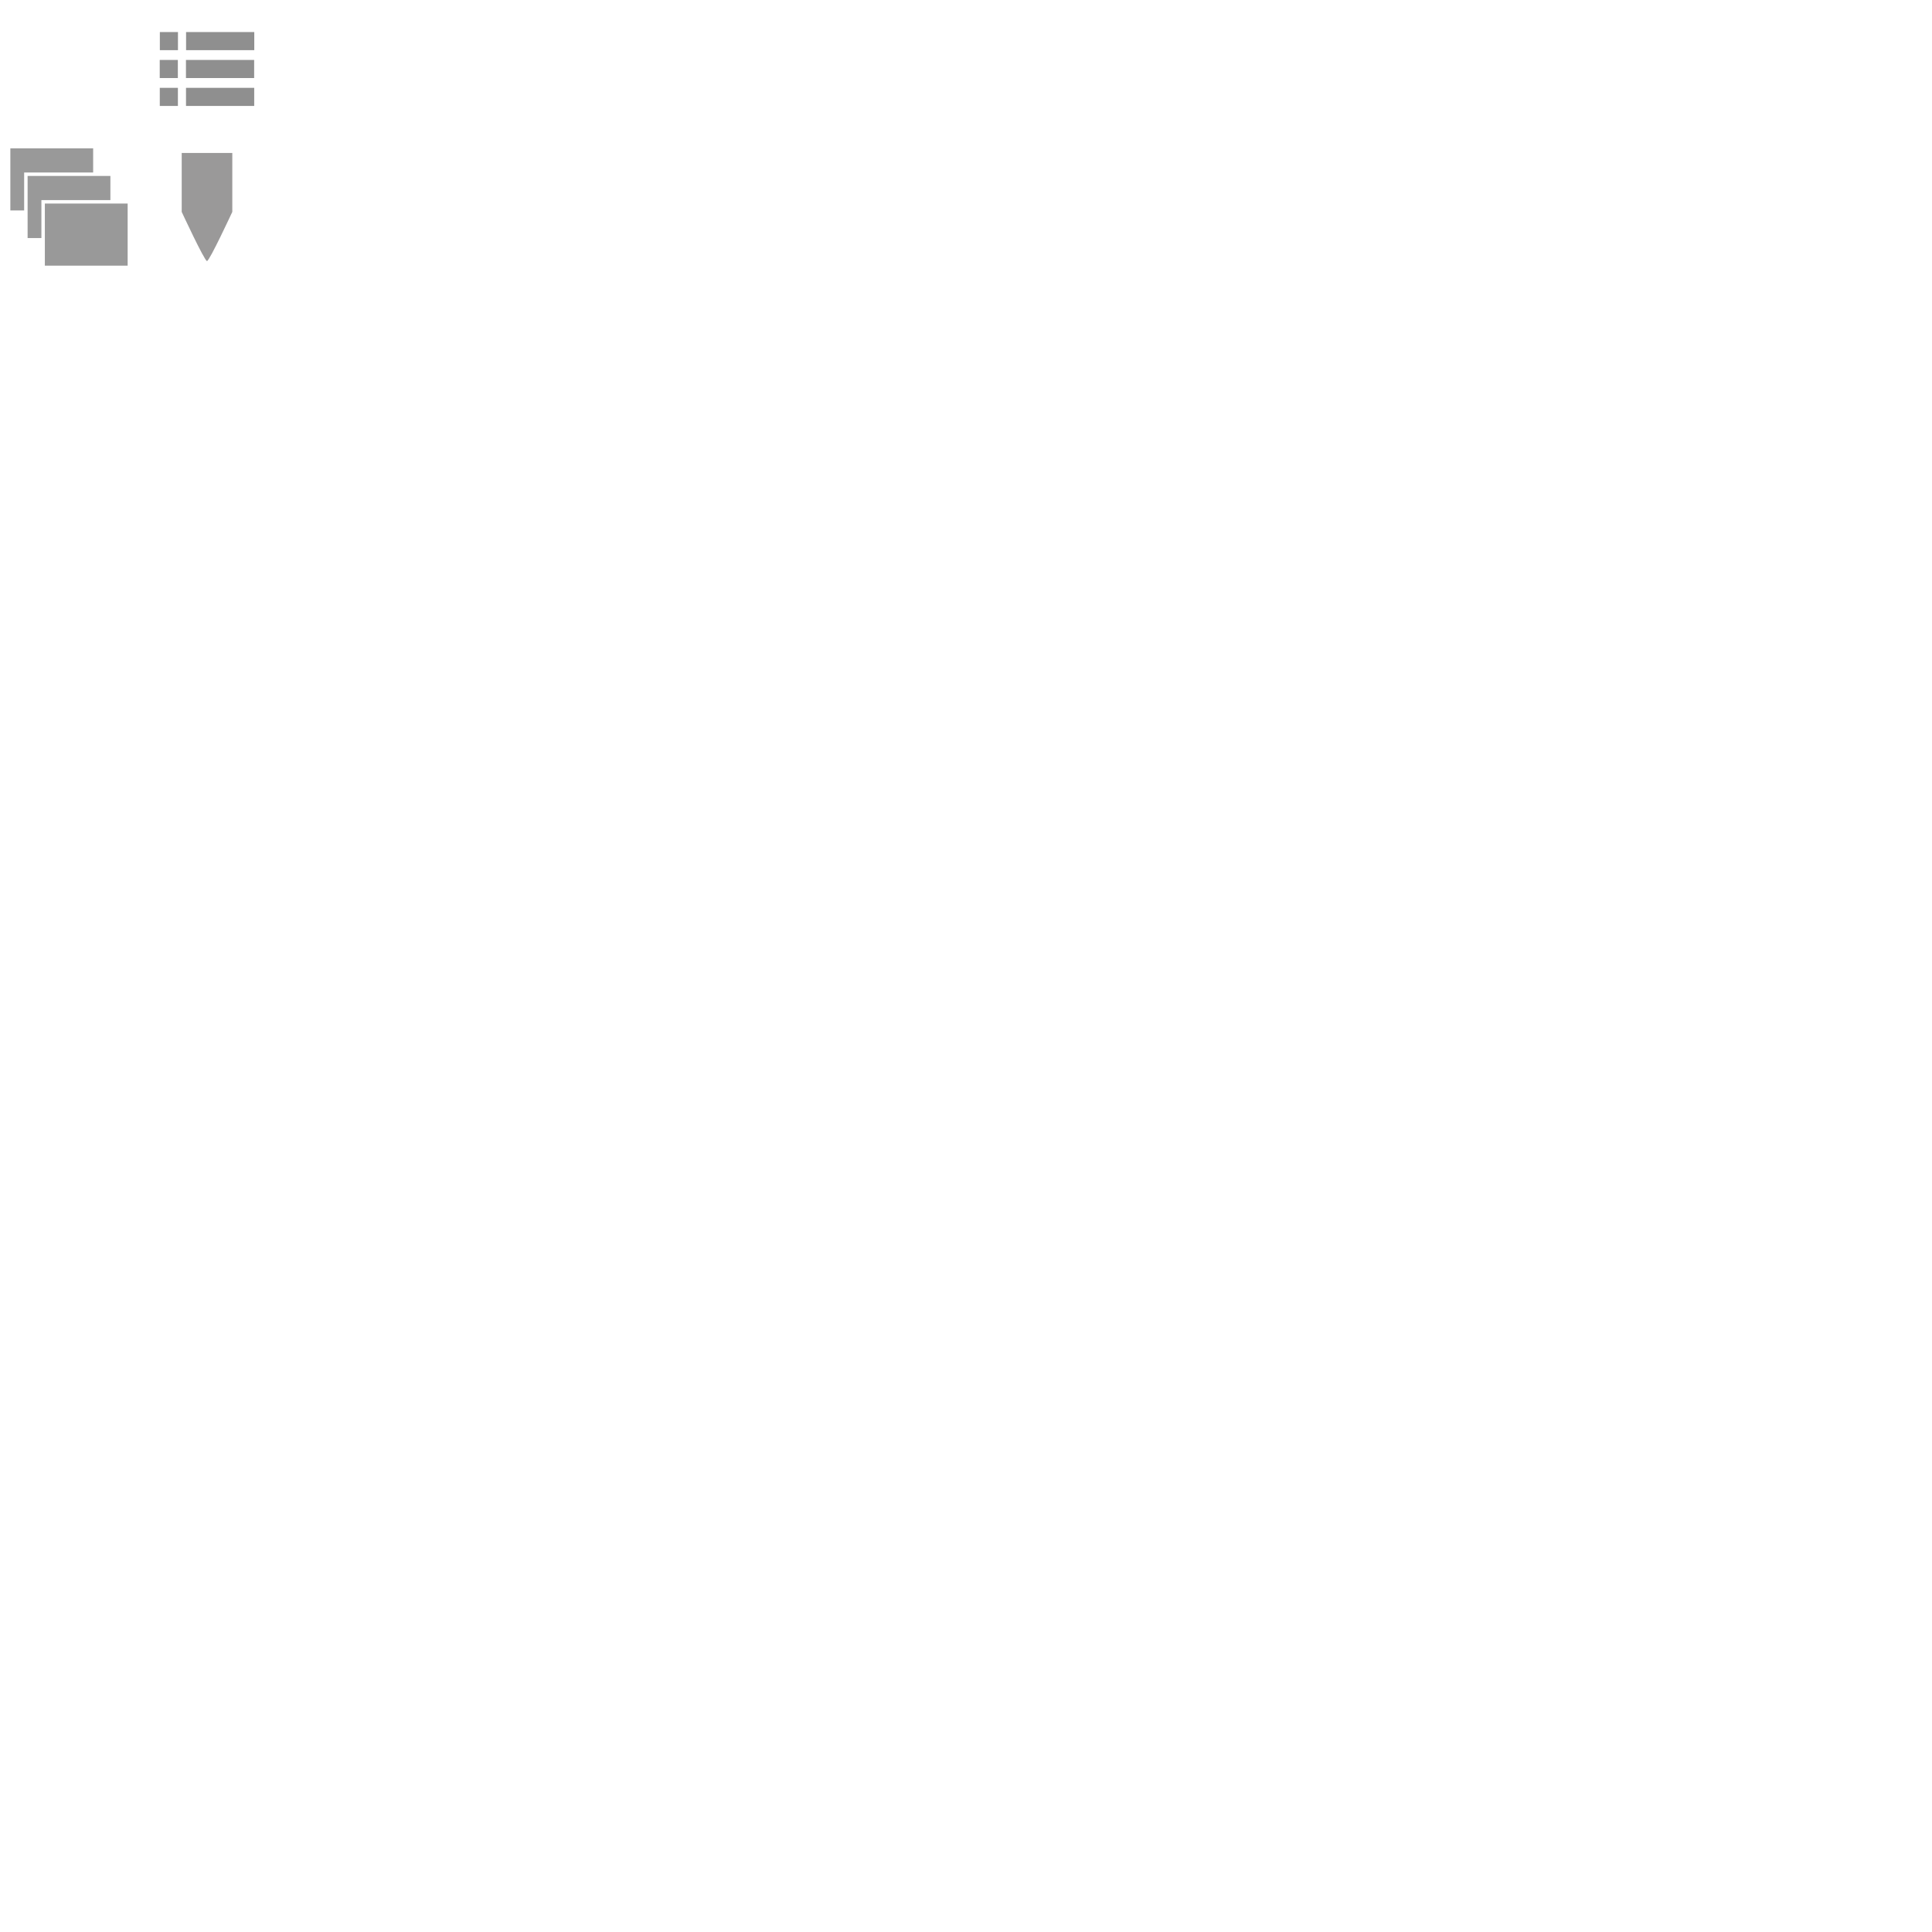
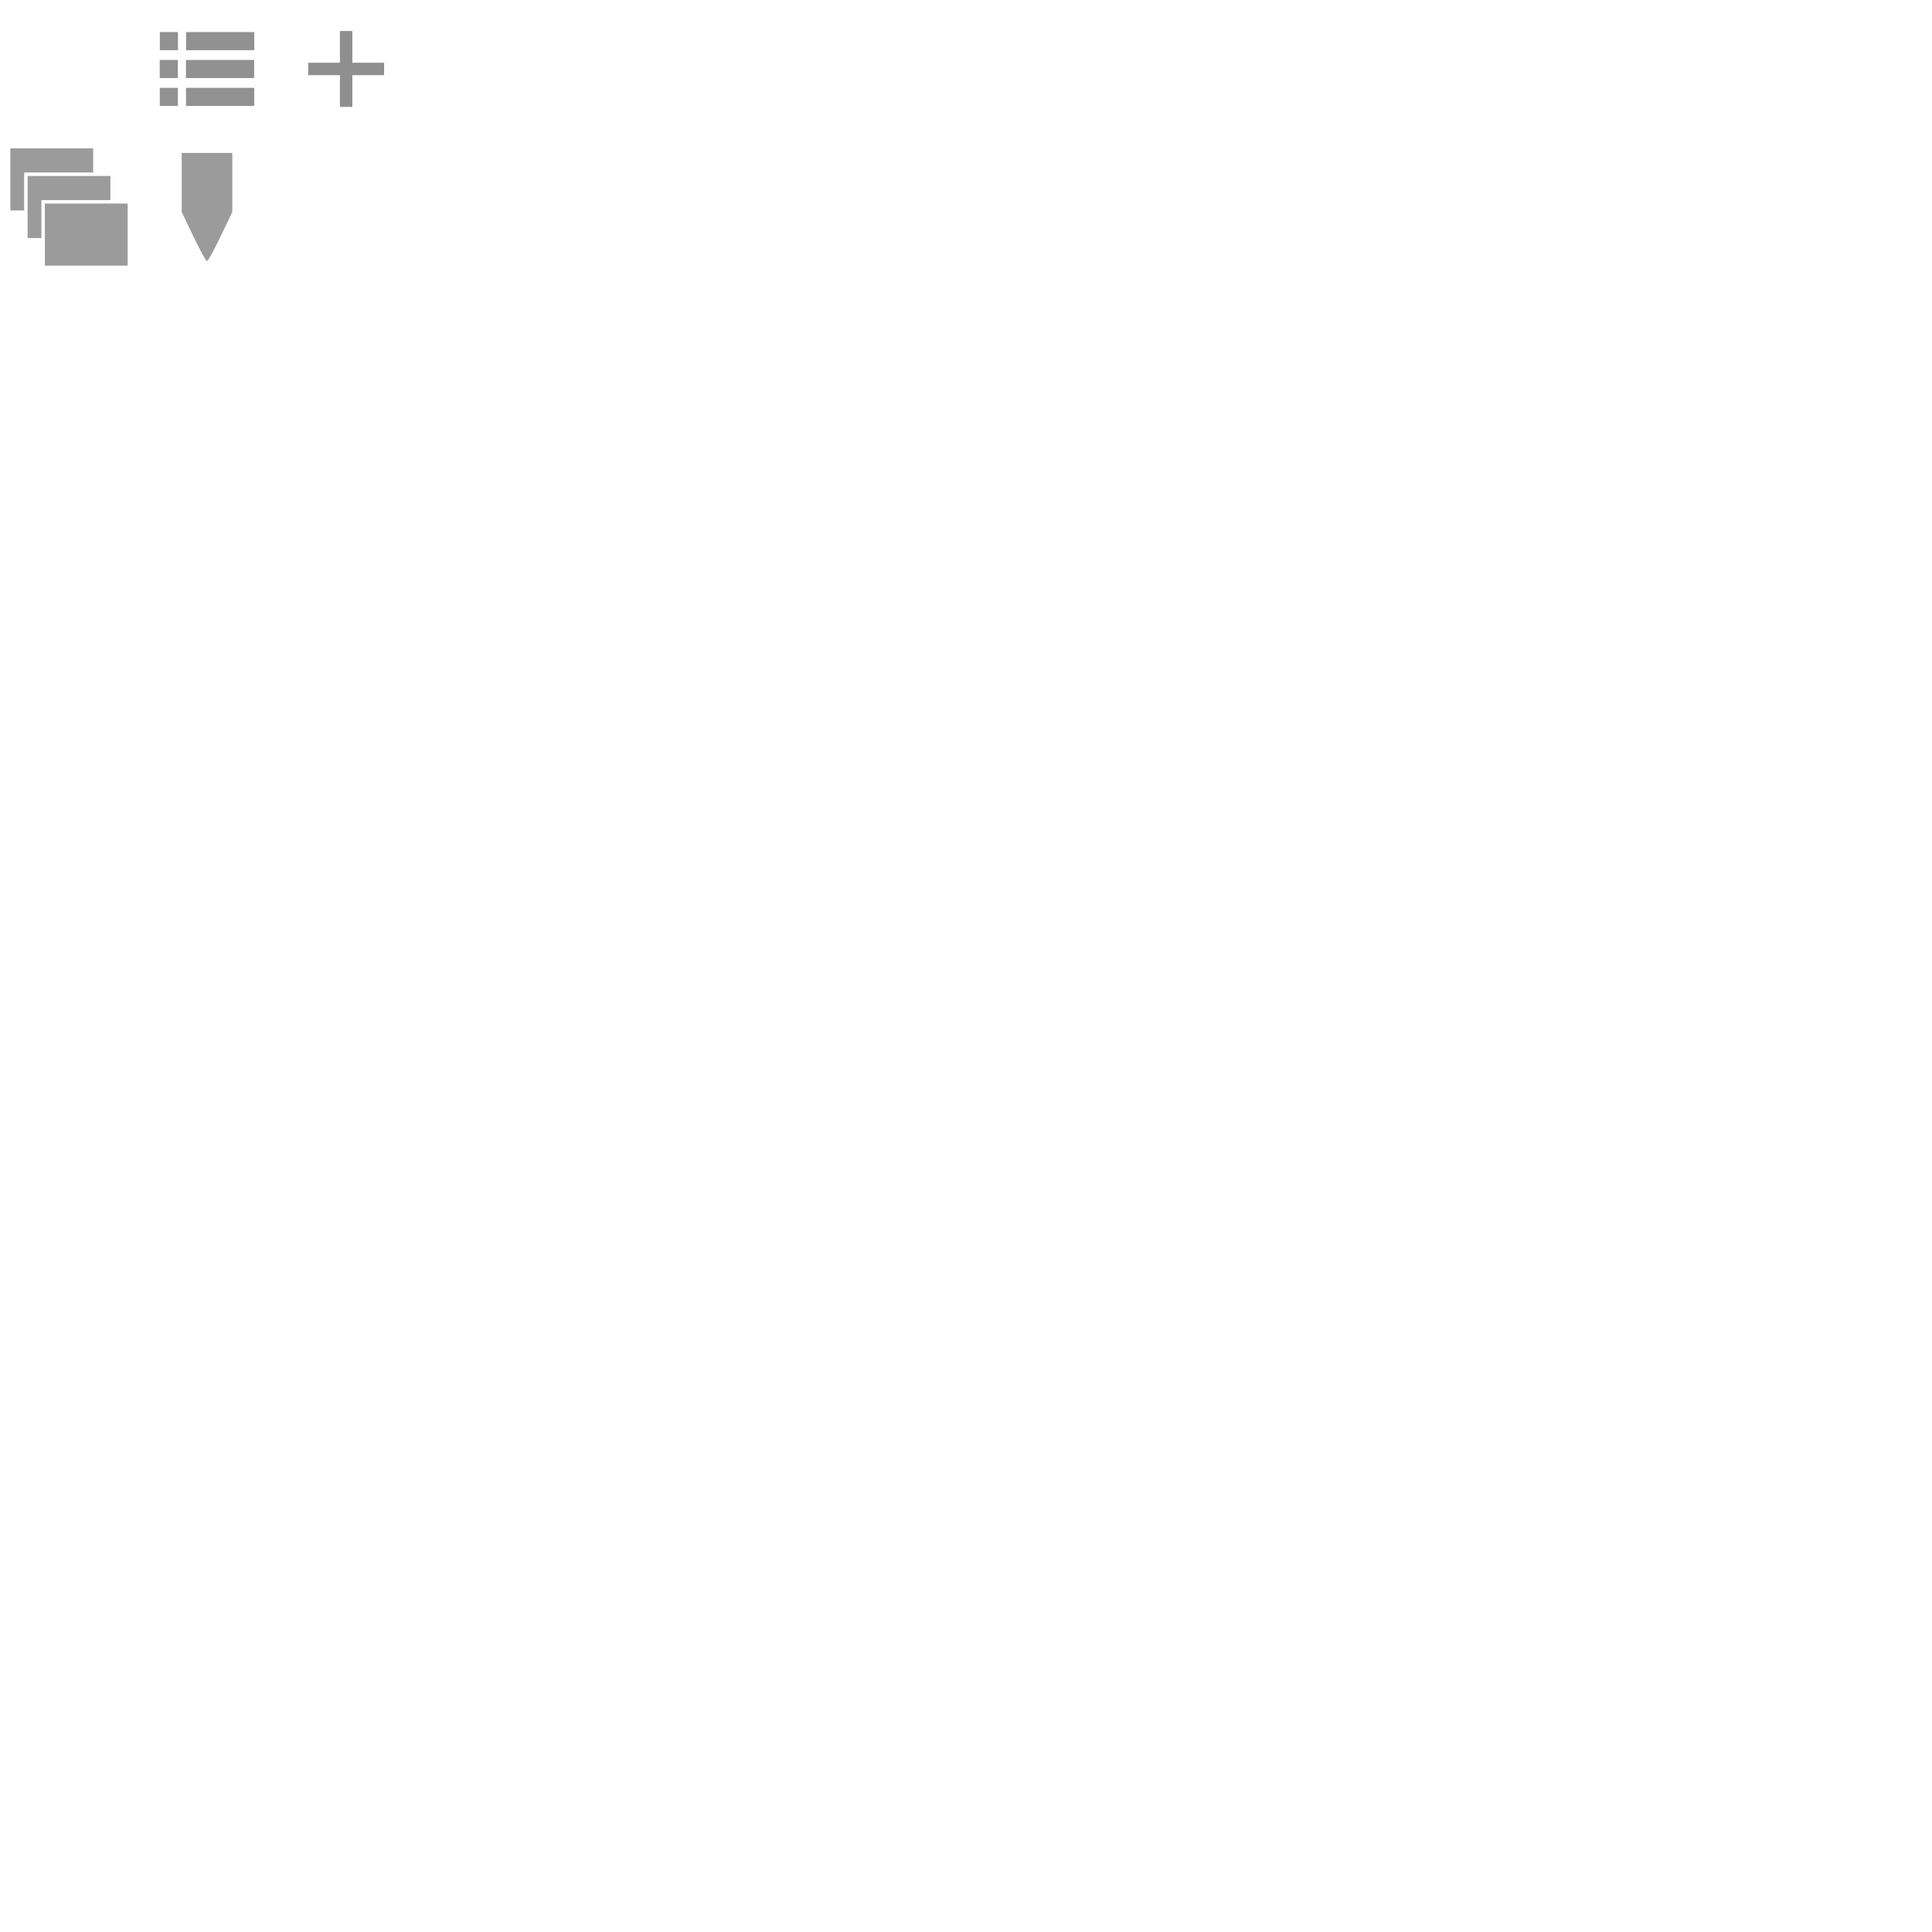
<svg xmlns="http://www.w3.org/2000/svg" xmlns:xlink="http://www.w3.org/1999/xlink" version="1.1" id="Ebene_1" x="0px" y="0px" width="280px" height="280px" viewBox="0 0 280 280" enable-background="new 0 0 280 280" xml:space="preserve">
  <g>
    <g>
      <defs>
-         <rect id="SVGID_1_" y="20" width="20" height="20" />
+         <rect id="SVGID_1_" x="40" width="20" height="20" />
      </defs>
      <clipPath id="SVGID_2_">
        <use xlink:href="#SVGID_1_" overflow="visible" />
      </clipPath>
-       <rect x="6.5" y="29.5" clip-path="url(#SVGID_2_)" fill="#999999" width="12" height="9" />
-       <polygon clip-path="url(#SVGID_2_)" fill="#999999" points="6,29 6,34.5 4,34.5 4,25.5 16,25.5 16,29   " />
-       <polygon clip-path="url(#SVGID_2_)" fill="#999999" points="3.5,25 3.5,30.5 1.5,30.5 1.5,21.5 13.5,21.5 13.5,25   " />
+       <rect x="49.266" y="4.492" clip-path="url(#SVGID_2_)" fill="#8F8F8F" width="1.8" height="11" />
+       <rect x="44.666" y="9.092" clip-path="url(#SVGID_2_)" fill="#8F8F8F" width="11" height="1.801" />
    </g>
  </g>
  <g>
    <g>
      <defs>
        <rect id="SVGID_3_" x="20" width="20" height="20" />
      </defs>
      <clipPath id="SVGID_4_">
        <use xlink:href="#SVGID_3_" overflow="visible" />
      </clipPath>
-       <rect x="27.468" y="5.145" clip-path="url(#SVGID_4_)" fill="#8F8F8F" width="8.883" height="1.625" />
-       <rect x="27.468" y="5.145" clip-path="url(#SVGID_4_)" fill="none" stroke="#8F8F8F" stroke-miterlimit="10" width="8.883" height="1.625" />
-       <rect x="23.667" y="5.145" clip-path="url(#SVGID_4_)" fill="#8F8F8F" width="1.625" height="1.625" />
-       <rect x="23.667" y="5.145" clip-path="url(#SVGID_4_)" fill="none" stroke="#8F8F8F" stroke-miterlimit="10" width="1.625" height="1.625" />
-       <rect x="27.45" y="9.187" clip-path="url(#SVGID_4_)" fill="#8F8F8F" width="8.883" height="1.625" />
-       <rect x="27.45" y="9.187" clip-path="url(#SVGID_4_)" fill="none" stroke="#8F8F8F" stroke-miterlimit="10" width="8.883" height="1.625" />
-       <rect x="23.65" y="9.187" clip-path="url(#SVGID_4_)" fill="#8F8F8F" width="1.625" height="1.625" />
-       <rect x="23.65" y="9.187" clip-path="url(#SVGID_4_)" fill="none" stroke="#8F8F8F" stroke-miterlimit="10" width="1.625" height="1.625" />
-       <rect x="27.458" y="13.229" clip-path="url(#SVGID_4_)" fill="#8F8F8F" width="8.884" height="1.625" />
-       <rect x="27.458" y="13.229" clip-path="url(#SVGID_4_)" fill="none" stroke="#8F8F8F" stroke-miterlimit="10" width="8.884" height="1.625" />
-       <rect x="23.658" y="13.229" clip-path="url(#SVGID_4_)" fill="#8F8F8F" width="1.625" height="1.625" />
-       <rect x="23.658" y="13.229" clip-path="url(#SVGID_4_)" fill="none" stroke="#8F8F8F" stroke-miterlimit="10" width="1.625" height="1.625" />
+       <rect x="27.468" y="5.145" clip-path="url(#SVGID_4_)" fill="#919191" width="8.884" height="1.625" />
+       <rect x="27.468" y="5.145" clip-path="url(#SVGID_4_)" fill="none" stroke="#919191" stroke-miterlimit="10" width="8.884" height="1.625" />
+       <rect x="23.667" y="5.145" clip-path="url(#SVGID_4_)" fill="#919191" width="1.625" height="1.625" />
+       <rect x="23.667" y="5.145" clip-path="url(#SVGID_4_)" fill="none" stroke="#919191" stroke-miterlimit="10" width="1.625" height="1.625" />
+       <rect x="27.45" y="9.187" clip-path="url(#SVGID_4_)" fill="#919191" width="8.883" height="1.625" />
+       <rect x="27.45" y="9.187" clip-path="url(#SVGID_4_)" fill="none" stroke="#919191" stroke-miterlimit="10" width="8.883" height="1.625" />
+       <rect x="23.65" y="9.187" clip-path="url(#SVGID_4_)" fill="#919191" width="1.625" height="1.625" />
+       <rect x="23.65" y="9.187" clip-path="url(#SVGID_4_)" fill="none" stroke="#919191" stroke-miterlimit="10" width="1.625" height="1.625" />
+       <rect x="27.458" y="13.229" clip-path="url(#SVGID_4_)" fill="#919191" width="8.884" height="1.625" />
+       <rect x="27.458" y="13.229" clip-path="url(#SVGID_4_)" fill="none" stroke="#919191" stroke-miterlimit="10" width="8.884" height="1.625" />
+       <rect x="23.658" y="13.229" clip-path="url(#SVGID_4_)" fill="#919191" width="1.625" height="1.625" />
+       <rect x="23.658" y="13.229" clip-path="url(#SVGID_4_)" fill="none" stroke="#919191" stroke-miterlimit="10" width="1.625" height="1.625" />
    </g>
  </g>
  <g>
    <g>
      <defs>
        <rect id="SVGID_5_" x="20" y="20" width="20" height="20" />
      </defs>
      <clipPath id="SVGID_6_">
        <use xlink:href="#SVGID_5_" overflow="visible" />
      </clipPath>
      <g clip-path="url(#SVGID_6_)">
        <defs>
          <rect id="SVGID_7_" x="20" y="20" width="20" height="20" />
        </defs>
        <clipPath id="SVGID_8_">
          <use xlink:href="#SVGID_7_" overflow="visible" />
        </clipPath>
-         <path clip-path="url(#SVGID_8_)" fill="#9A9999" d="M33.667,30.707c0,0-3.307,7.127-3.667,7.127     c-0.359,0-3.666-7.127-3.666-7.127v-8.541h7.333V30.707z" />
+         <path clip-path="url(#SVGID_8_)" fill="#9C9B9C" d="M33.667,30.707c0,0-3.307,7.127-3.667,7.127     c-0.359,0-3.666-7.127-3.666-7.127v-8.541h7.333V30.707z" />
      </g>
    </g>
  </g>
+   <g>
+     <g>
+       <defs>
+         <rect id="SVGID_9_" y="20" width="20" height="20" />
+       </defs>
+       <clipPath id="SVGID_10_">
+         <use xlink:href="#SVGID_9_" overflow="visible" />
+       </clipPath>
+       <rect x="6.5" y="29.5" clip-path="url(#SVGID_10_)" fill="#9B9B9B" width="12" height="9" />
+       <polygon clip-path="url(#SVGID_10_)" fill="#9B9B9B" points="6,29 6,34.5 4,34.5 4,25.5 16,25.5 16,29   " />
+       <polygon clip-path="url(#SVGID_10_)" fill="#9B9B9B" points="3.5,25 3.5,30.5 1.5,30.5 1.5,21.5 13.5,21.5 13.5,25   " />
+     </g>
+   </g>
</svg>
